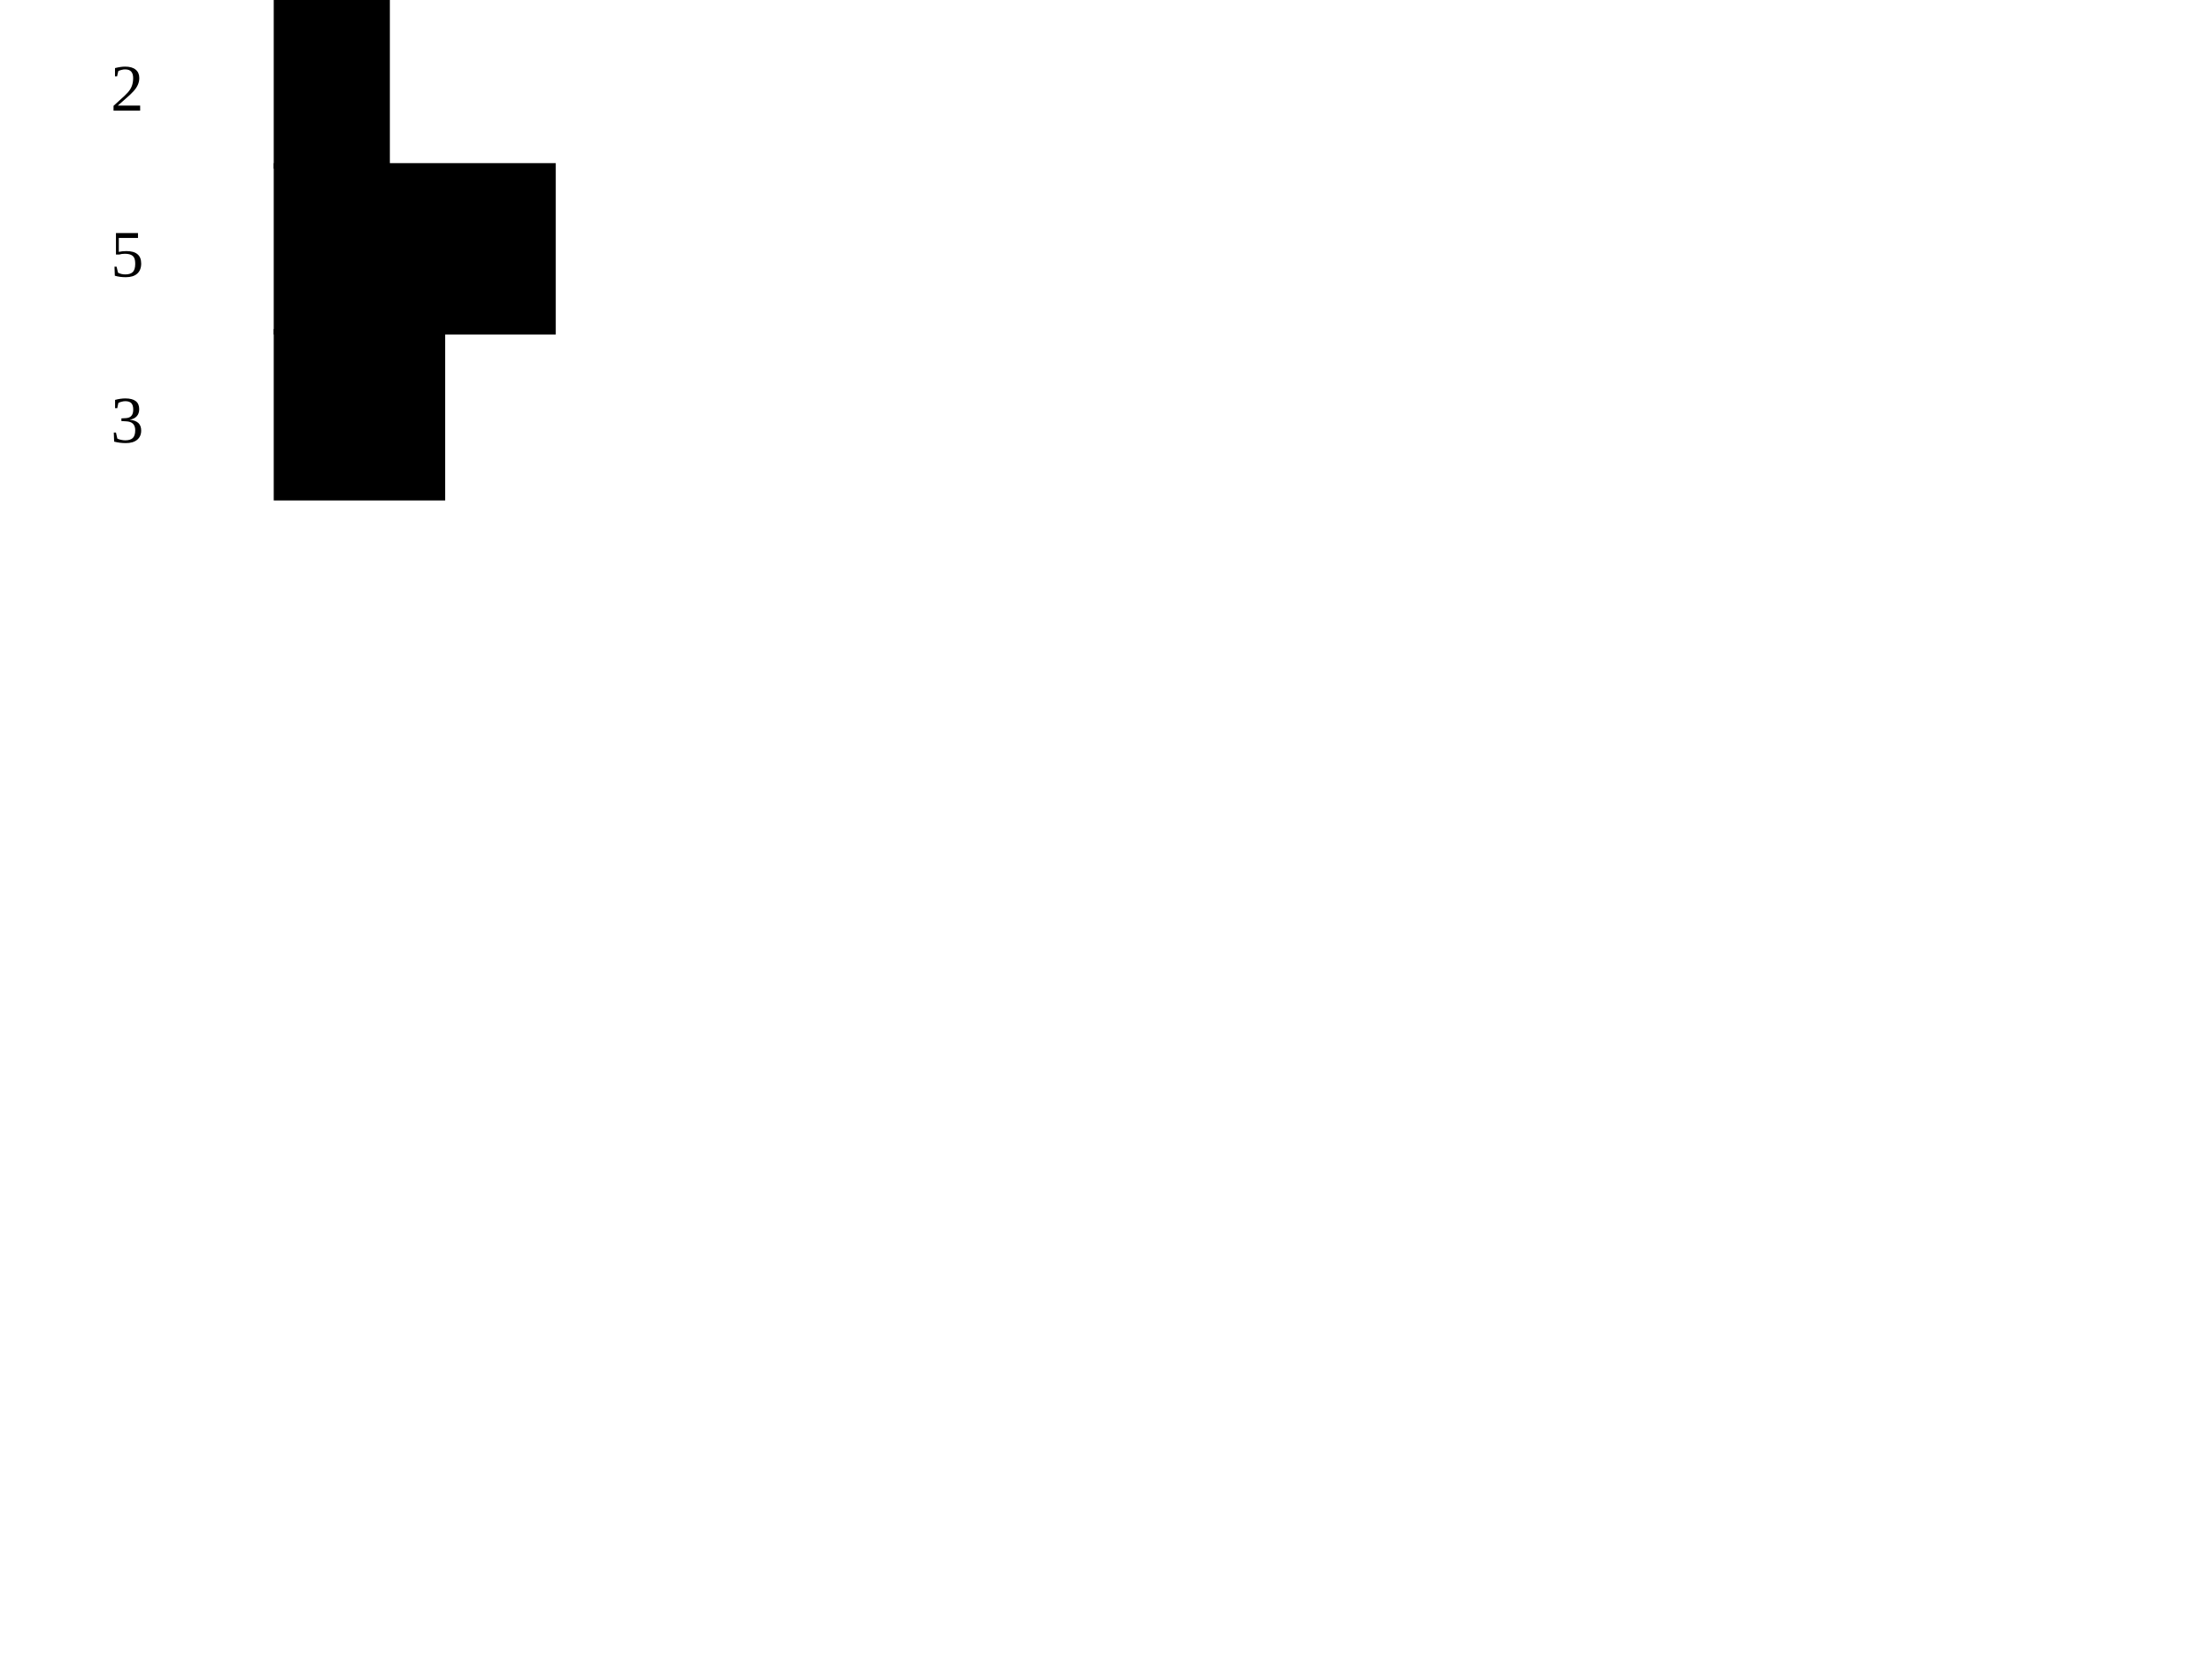
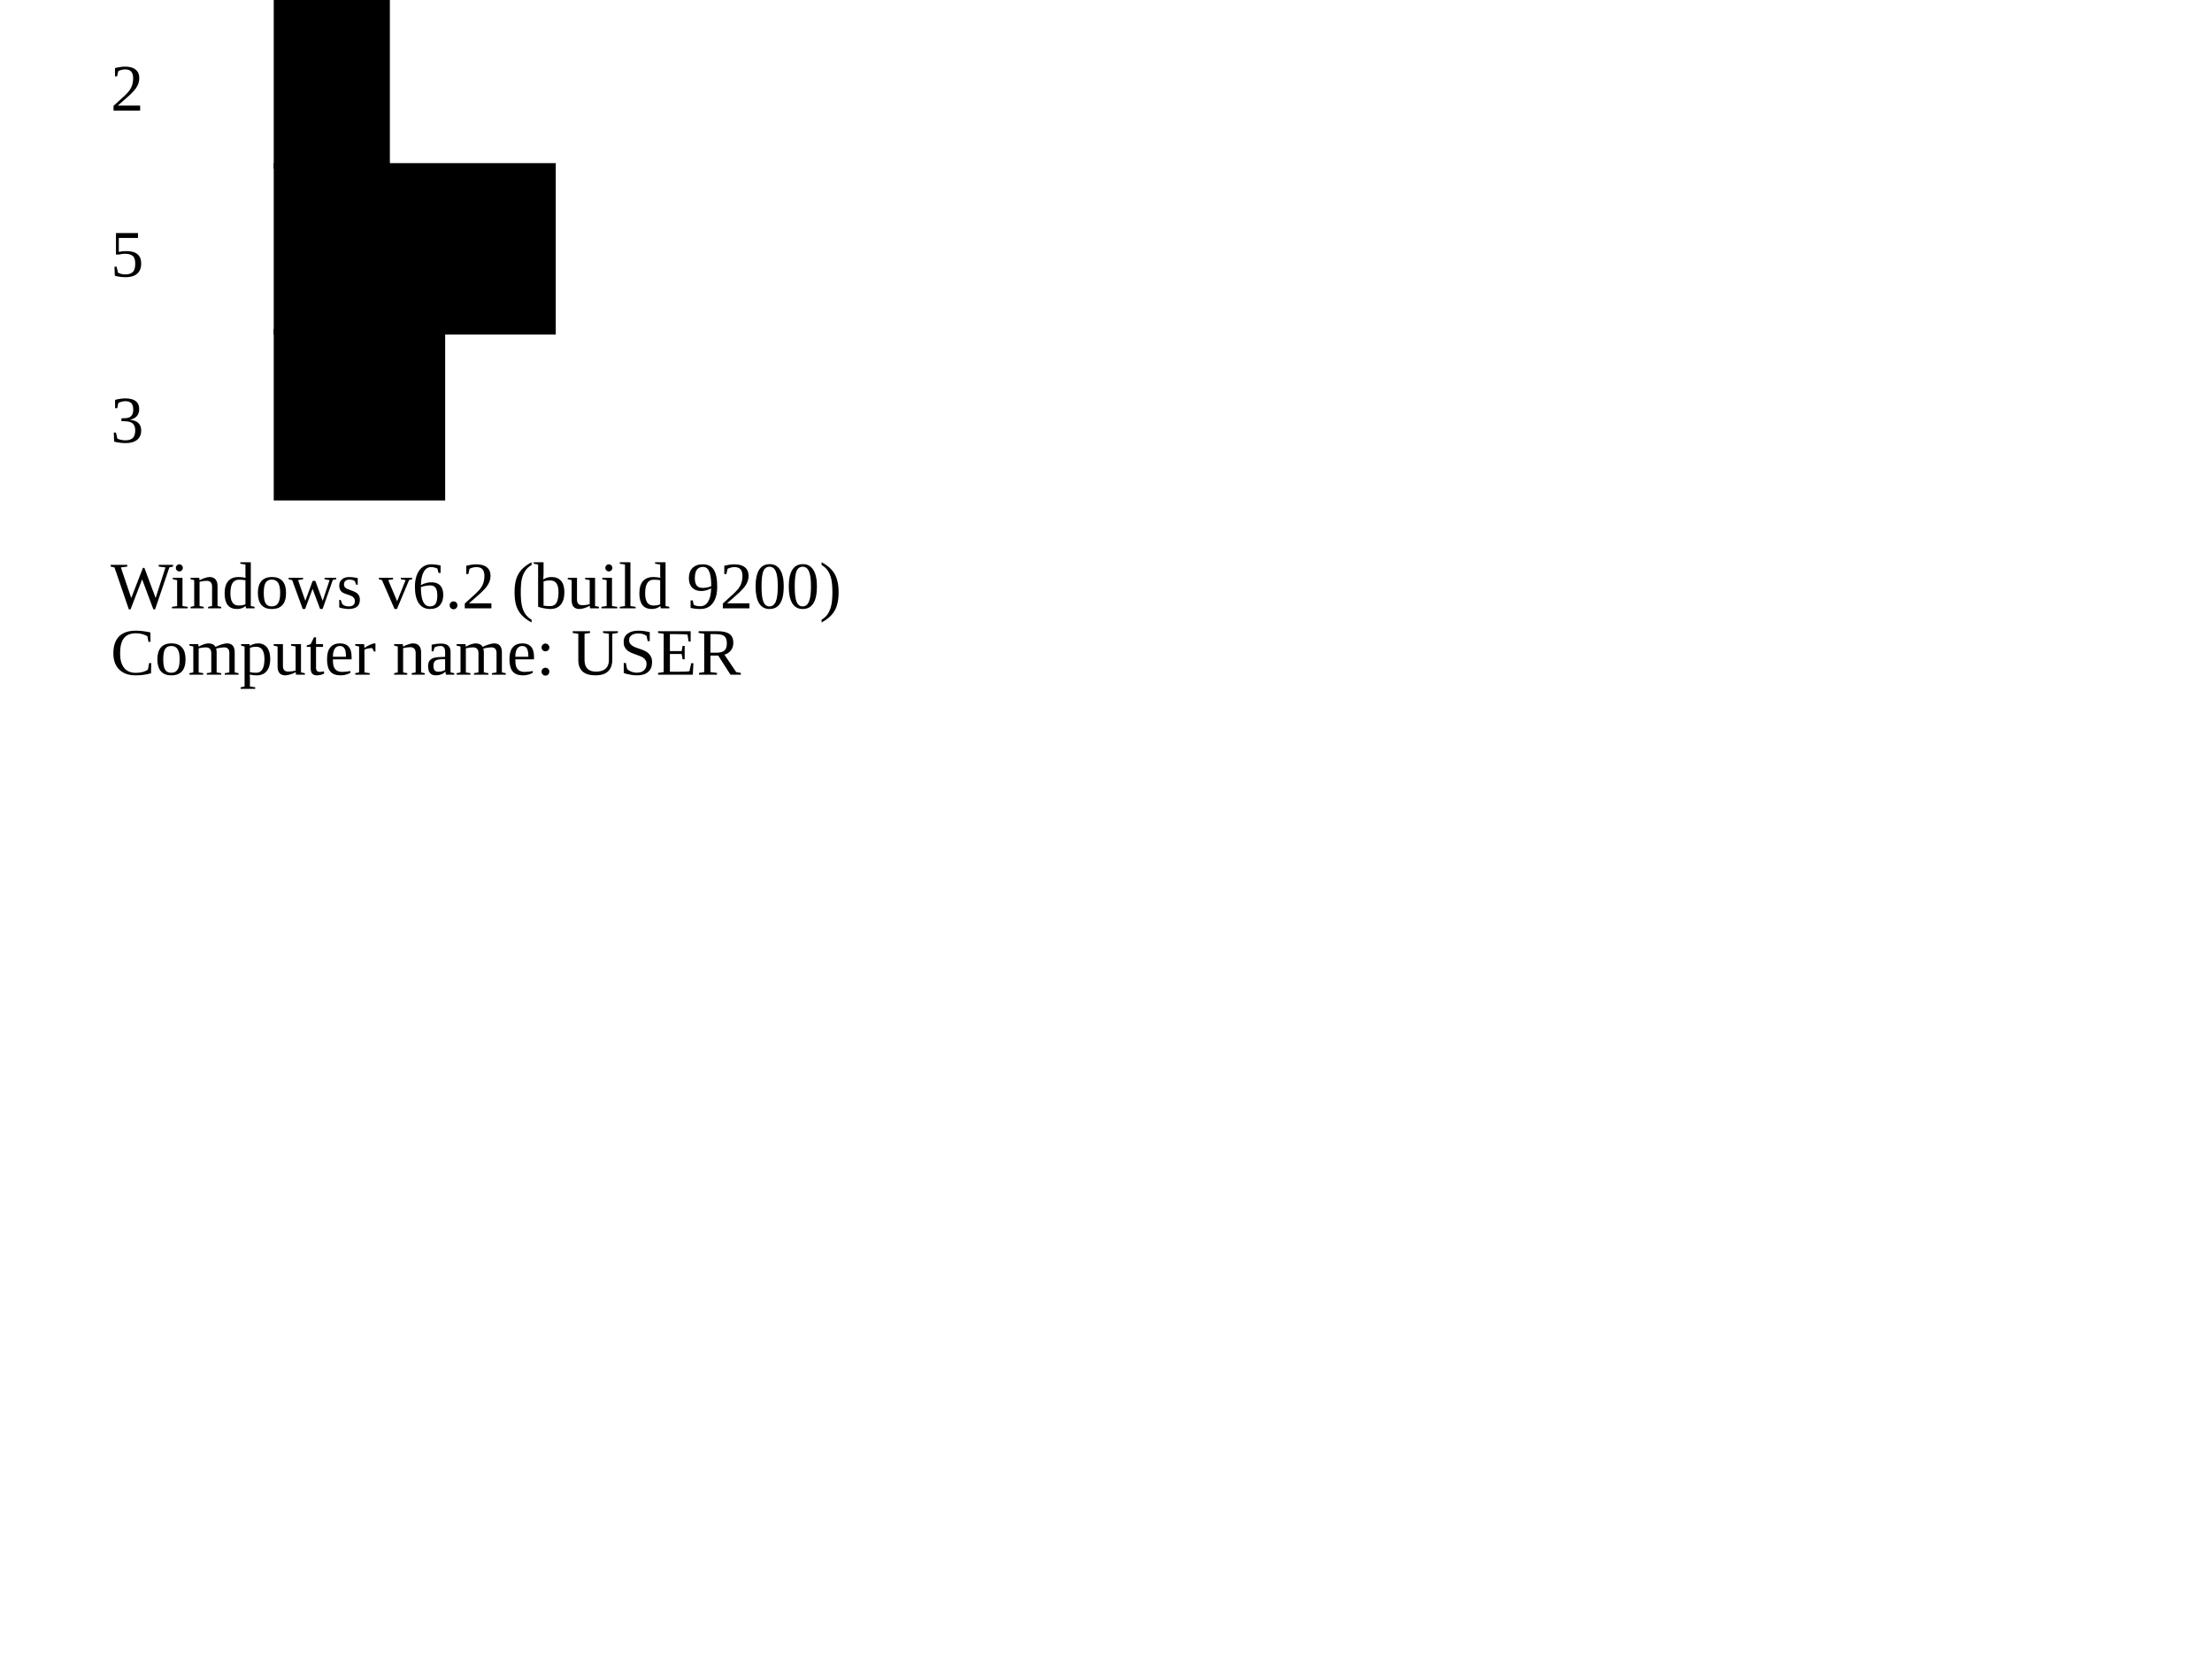
<svg xmlns="http://www.w3.org/2000/svg" width="400" height="300" viewBox="0 0 400 300">
  <text x="20" y="20">2</text>
  <rect x="50" y="0" width="20" height="30" stroke="black" fill="black" />
  <text x="20" y="50">5</text>
  <rect x="50" y="30" width="50" height="30" stroke="black" fill="black" />
  <text x="20" y="80">3</text>
  <rect x="50" y="60" width="30" height="30" stroke="black" fill="black" />
+   <text x="20" y="110">
+     <tspan>Windows v6.2 (build 9200)
+  </tspan>
+     <tspan x="20" dy="1em">Computer name: USER
+  </tspan>
+   </text>
</svg>
